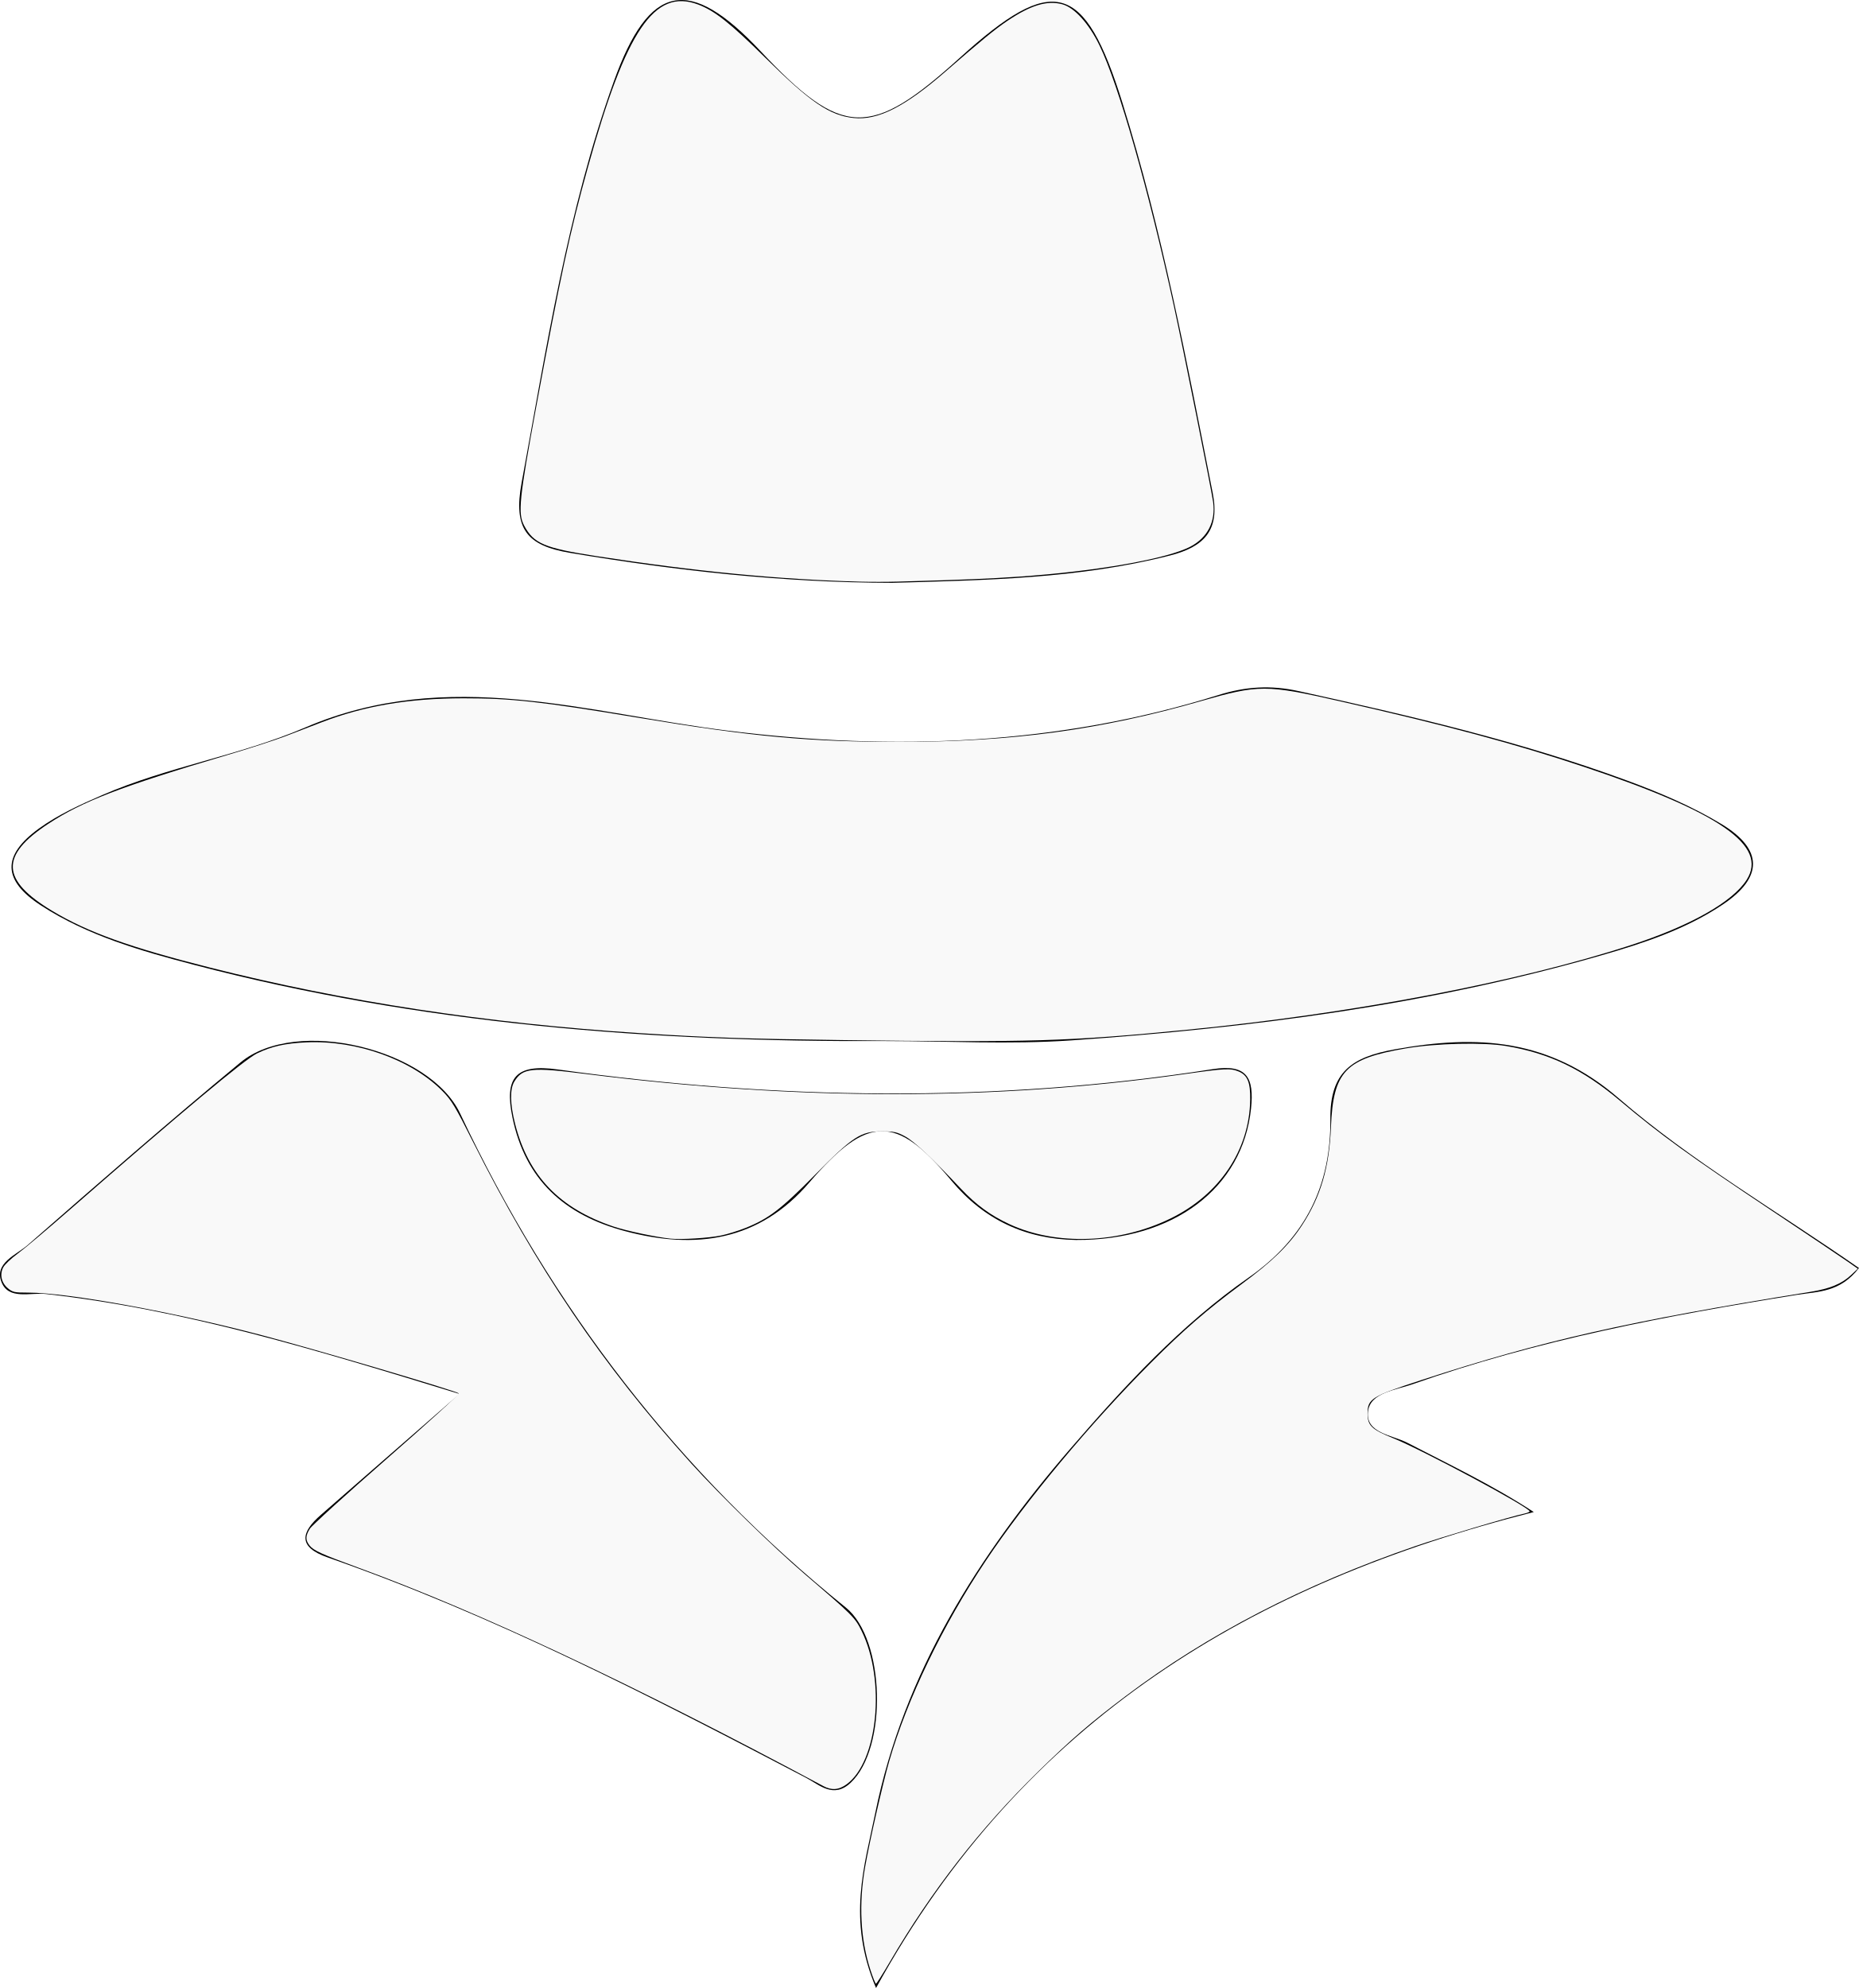
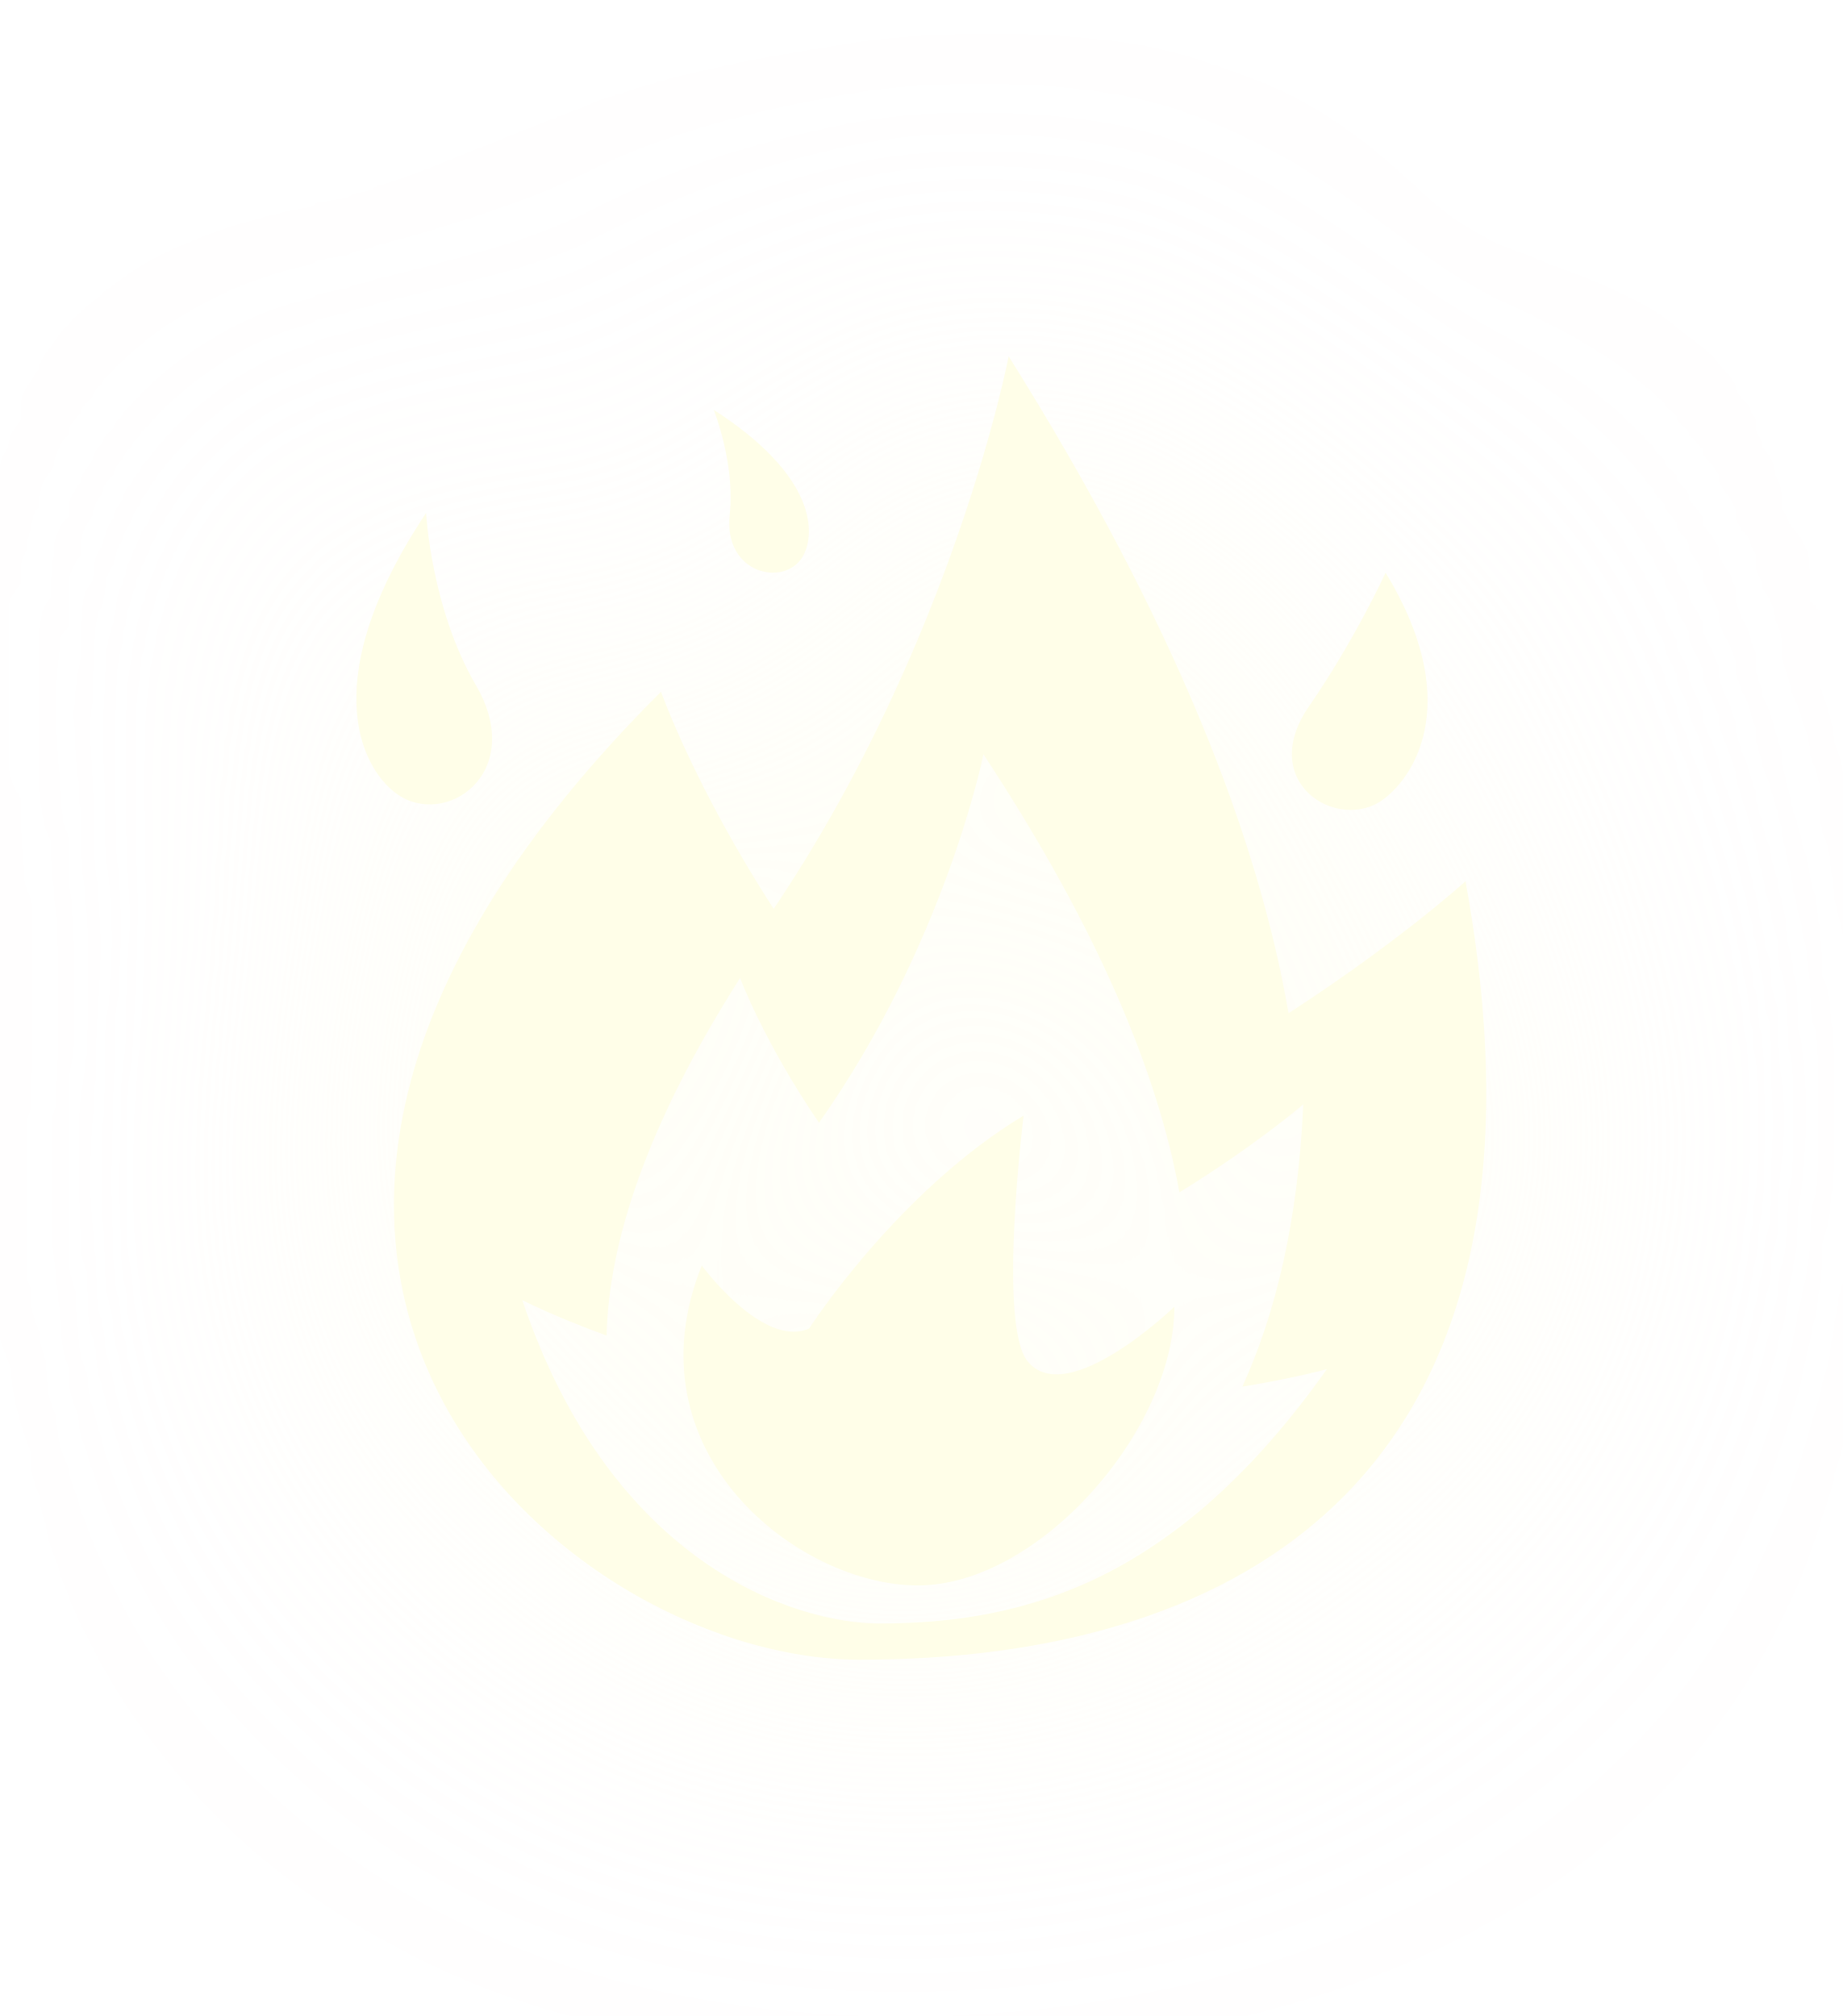
- <svg xmlns="http://www.w3.org/2000/svg" id="Livello_1" data-name="Livello 1" viewBox="0 0 911.52 974.75" version="1.1">
-   <defs id="defs5" />
-   <path d="M525.54,568.22c-114.19.55-227.72-8.28-338.77-37.36-26.12-6.84-52.18-14.26-75.06-29.11-18.95-12.3-19.28-24.52-1-37.75,9.35-6.76,20.2-11.69,30.86-16.32,32.22-14,67.63-19.45,99.57-33.15,70.38-30.21,138.43-7,207.94,1.58,80.66,10,161.44,7.07,240-17.55,13.29-4.17,25.63-4.95,39.45-1.89,54.41,12,108.65,24.57,161,43.86,15.94,5.87,31.88,12.62,46.35,21.39,20.38,12.36,20.26,26.09.63,39.28-18.07,12.15-38.65,18.95-59.43,24.93-85,24.47-172.2,35.65-260.09,41.76C586.65,570,556,568.22,525.54,568.22Z" transform="translate(-91.59 -57.78)" id="path1" />
-   <path d="M529.1,343.55c-53.16-.09-105.69-5.92-158-14.7-21.13-3.54-27.94-11.67-23.72-34.44,12.24-66.21,22.34-132.84,45.14-196.53,17.38-48.56,37-52.34,72.05-15,39.92,42.52,53.81,43,97.69,3.22C608,44.6,623.4,48.59,642,108.21c19.51,62.66,31.61,127.09,44.28,191.39,3.6,18.26-4.27,26.29-20.93,30.54C620.52,341.55,574.75,342.24,529.1,343.55Z" transform="translate(-91.59 -57.78)" id="path2" />
-   <path d="M521.17,1032.53c-14.34-33.54-5.63-60.06-.4-85.72,14-68.87,50.58-126.46,95.74-178.79C643,737.37,670.72,707.27,704,684.11c28.17-19.65,40.25-45.57,39.95-77.65-.22-23.24,10.65-30.38,31.54-34.16,40.5-7.32,75.82-5.43,109.93,24.05,35.72,30.87,77.24,55,117.73,83.16-9.2,12-20.12,11.51-30.22,13.12-64,10.24-127.5,22.27-188.78,43.89-8.16,2.88-20.64,4-21.74,13.35-1.25,10.66,11.88,11.48,19.34,15.35,20.37,10.58,41.14,20.38,61.95,33.93C706.27,833.83,593.65,900.66,521.17,1032.53Z" transform="translate(-91.59 -57.78)" id="path3" />
-   <path d="M316.9,741.25c-69.91-21.45-134.77-41.37-202.78-49-7.61-.84-18.35,3.06-21.81-5.88-3.63-9.38,7.3-13.27,12.88-18.15,34.49-30.17,69-60.32,104.32-89.51,27.41-22.65,92.79-6.58,107.73,25.07C362,698.74,424.41,780,506.37,846c19.23,15.48,20.6,68.75,2.37,85.88-8.45,7.95-15.37,1-21.84-2.39-76.44-40-153-79.58-234.73-108.11-14.48-5.05-13.21-12.17-3.18-20.88C270.41,781.84,291.78,763.16,316.9,741.25Z" transform="translate(-91.59 -57.78)" id="path4" />
-   <path d="M619.19,665.76c-24.71-.43-45-9.84-61-29C531,604,517,604.33,488.46,637.58c-24.62,28.71-55.75,33.1-90.53,23.8-29.37-7.87-48.79-24.93-55.09-55.85-4-19.48,1.63-26.23,22.16-23.38C472.05,597,579.23,598.79,686.3,582c16.77-2.62,20.34,4.13,18.75,19.34C701,640.27,667.14,666,619.19,665.76Z" transform="translate(-91.59 -57.78)" id="path5" />
-   <path style="fill:#f9f9f9;stroke-width:0.837" d="M 412.909,509.97 C 365.677,509.364 347.338,508.736 313.761,506.574 238.825,501.748 168.838,491.075 102.975,474.426 63.615,464.477 43.049,457.09 25.684,446.664 0.458,431.517 -0.108,419.532 23.667,403.927 40.483,392.89 59.062,385.746 111.039,370.33 c 10.912,-3.236 23.901,-7.44 28.866,-9.342 4.965,-1.902 12.98,-4.977 17.812,-6.834 20.936,-8.046 42.706,-11.736 69.446,-11.772 23.381,-0.032 38.18,1.606 85.343,9.445 56.748,9.432 84.275,11.974 129.269,11.937 54.724,-0.045 98.115,-5.932 146.84,-19.922 28.66,-8.229 32.216,-8.227 68.609,0.029 52.088,11.817 86.183,20.985 119.647,32.175 66.677,22.295 90.209,38.646 79.63,55.328 -6.874,10.839 -27.598,22.547 -56.621,31.986 -56.123,18.254 -136.554,33.593 -217.959,41.567 -58.025,5.684 -76.398,6.232 -169.012,5.044 z" id="path6" />
-   <path style="fill:#f9f9f9;stroke-width:0.837" d="m 421.694,285.199 c -39.88,-1.064 -80.689,-5.018 -129.269,-12.525 -25.466,-3.935 -30.717,-6.156 -35.398,-14.972 -3.171,-5.971 -2.455,-12.982 5.981,-58.569 11.654,-62.978 16.642,-86.069 25.329,-117.266 18.676,-67.065 32.606,-87.66 53.901,-79.692 8.175,3.059 15.769,9.072 33.207,26.297 22.058,21.788 31.407,28.147 43.191,29.379 11.828,1.236 25.066,-5.447 44.893,-22.662 17.988,-15.619 24.352,-20.837 30.345,-24.881 11.492,-7.755 19.525,-10.208 26.969,-8.235 5.979,1.584 13.051,9.384 18.31,20.194 9.335,19.19 23.998,70.586 36.551,128.119 4.23,19.388 18.477,90.574 19.178,95.825 1.271,9.523 -2.669,17.29 -11.033,21.748 -11.384,6.068 -46.398,12.21 -84.341,14.795 -15.638,1.065 -25.475,1.468 -59.405,2.43 -5.062,0.144 -13.345,0.151 -18.407,0.015 z" id="path7" />
-   <path style="fill:#f9f9f9;stroke-width:0.837" d="M 403.673,875.725 C 309.695,825.435 235.39,790.52 176.124,768.801 c -18.492,-6.777 -22.369,-8.536 -24.346,-11.05 -2.052,-2.608 -2.01,-4.688 0.165,-8.208 0.966,-1.563 17.949,-16.986 37.741,-34.272 19.791,-17.286 35.661,-31.729 35.267,-32.094 -1.315,-1.22 -69.402,-21.326 -96.1,-28.379 -43.71,-11.547 -95.481,-21.002 -114.997,-21.002 -6.773,0 -7.682,-0.195 -9.996,-2.142 -3.182,-2.677 -4.086,-6.732 -2.28,-10.224 0.719,-1.391 3.859,-4.389 6.977,-6.661 3.118,-2.273 14.899,-12.193 26.18,-22.046 54.431,-47.538 85.216,-73.244 91.251,-76.196 7.06,-3.454 13.749,-4.958 24.201,-5.442 24.728,-1.145 51.624,8.497 66.858,23.97 4.384,4.453 6.237,7.539 14.966,24.928 30.672,61.104 63.757,109.852 106.884,157.483 14.178,15.658 40.132,40.978 55.608,54.248 23.68,20.304 24.762,21.386 28,27.99 11.887,24.24 7.986,64.049 -7.365,75.169 -3.879,2.81 -7.326,3.066 -11.464,0.852 z" id="path8" />
-   <path style="fill:#f9f9f9;stroke-width:0.837" d="m 328.821,607.328 c -7.138,-0.742 -21.543,-3.786 -27.774,-5.868 -26.614,-8.894 -41.945,-24.838 -48.458,-50.395 -2.488,-9.765 -2.616,-17.07 -0.363,-20.765 4.049,-6.641 8.33,-7.092 35.178,-3.707 104.298,13.15 200.504,13.176 293.262,0.077 19.951,-2.817 22.77,-2.954 26.746,-1.292 4.33,1.809 5.775,5.363 5.642,13.871 -0.387,24.648 -15.037,46.467 -39.081,58.203 -25.185,12.293 -56.099,13.39 -78.937,2.801 -9.242,-4.285 -16.339,-9.457 -23.747,-17.307 -14.294,-15.146 -23.041,-23.351 -27.423,-25.725 -4.015,-2.175 -5.455,-2.493 -11.295,-2.493 -10.57,0 -14.131,2.309 -33.049,21.431 -16.635,16.814 -22.618,21.384 -33.913,25.907 -3.534,1.415 -8.927,3.087 -11.985,3.715 -6.109,1.255 -19.548,2.093 -24.803,1.547 z" id="path9" />
-   <path style="fill:#f9f9f9;stroke-width:0.837" d="m 426.782,965.756 c -4.881,-15.069 -5.751,-32.273 -2.551,-50.411 2.278,-12.91 8.661,-40.925 11.769,-51.654 8.916,-30.778 26.252,-66.758 47.451,-98.483 19.717,-29.507 51.123,-67.156 81.005,-97.106 15.969,-16.005 27.384,-25.905 44.213,-38.345 15.3,-11.31 23.427,-19.23 29.861,-29.101 9.098,-13.958 13.277,-28.177 14.113,-48.018 1.153,-27.386 6.993,-33.514 36.778,-38.595 14.703,-2.508 37.771,-3.06 49.074,-1.174 21.306,3.554 37.476,11.33 56.021,26.938 19.818,16.68 33.576,26.639 74.392,53.853 17.717,11.812 34.435,23.036 37.15,24.942 l 4.937,3.464 -3.264,3.079 c -4.596,4.335 -10.374,6.724 -20.027,8.281 -90.12,14.535 -130.872,23.773 -190.587,43.202 -24.543,7.985 -26.507,9.202 -26.507,16.418 0,5.956 1.909,7.8 12.55,12.124 14.709,5.978 66.903,33.948 66.928,35.867 0.004,0.309 -1.216,0.819 -2.712,1.134 -6.608,1.393 -40.77,11.581 -53.339,15.909 -54.724,18.84 -102.006,43.322 -142.101,73.578 -17.229,13.001 -26.705,21.172 -42.711,36.829 -28.676,28.051 -52.295,58.341 -72.908,93.504 -3.439,5.867 -6.489,10.668 -6.777,10.668 -0.288,0 -1.53,-3.106 -2.759,-6.903 z" id="path10" />
+ <svg xmlns="http://www.w3.org/2000/svg" width="106" height="116" viewBox="0 0 106 116" fill="none">
+   <g filter="url(#filter0_d_1019_934)">
+     <path d="M84.309 50.709C84.309 50.709 80.498 54.171 74.127 58.301C72.39 48.199 67.57 35.727 58.025 20.5C58.025 20.5 54.904 36.834 44.509 52.294C39.972 45.296 38.026 39.803 38.026 39.803C5.319 72.401 32.431 95.5 49.459 95.5C71.314 95.5 90.546 85.049 84.309 50.709ZM50.579 93.415C45.816 93.415 35.186 90.095 30.047 74.811C30.047 74.811 31.894 75.756 34.896 76.85C35.019 71.566 37.142 64.805 42.576 56.275C42.576 56.275 43.939 59.938 47.114 64.603C54.39 54.295 56.575 43.401 56.575 43.401C63.258 53.557 66.631 61.874 67.849 68.61C72.306 65.855 74.975 63.545 74.975 63.545C74.671 70.324 73.362 75.636 71.469 79.789C74.45 79.3 76.334 78.78 76.334 78.78C67.75 90.903 59.087 93.415 50.579 93.415Z" fill="#FFFEE8" />
+     <path d="M40.371 72.817C40.371 72.817 43.877 77.6 46.544 76.445C46.544 76.445 51.612 68.569 58.886 64.19C58.886 64.19 57.392 76.198 59.11 78.32C61.387 81.142 67.559 75.19 67.559 75.19C67.559 82.285 59.77 91.225 52.801 91.225C45.882 91.225 36.074 83.53 40.371 72.817ZM75.3 40.648C77.926 36.846 79.711 32.953 79.711 32.953C84.115 40.171 81.516 44.561 79.581 45.995C76.985 47.922 72.269 45.041 75.3 40.648ZM27.371 39.414C24.801 35.008 24.512 29.516 24.512 29.516C18.234 38.95 20.686 44.087 22.775 45.642C25.577 47.73 30.337 44.505 27.371 39.414ZM41.979 29.614C42.299 26.652 41.057 23.581 41.057 23.581C47.012 27.411 46.941 30.747 46.165 32.046C45.119 33.789 41.607 33.035 41.979 29.614Z" fill="#FFFEE8" />
+   </g>
+   <defs>
+     <filter id="filter0_d_1019_934" x="-7" y="-2" width="120" height="120" filterUnits="userSpaceOnUse" color-interpolation-filters="sRGB">
+       <feFlood flood-opacity="0" result="BackgroundImageFix" />
+       <feColorMatrix in="SourceAlpha" type="matrix" values="0 0 0 0 0 0 0 0 0 0 0 0 0 0 0 0 0 0 127 0" result="hardAlpha" />
+       <feOffset />
+       <feGaussianBlur stdDeviation="10" />
+       <feColorMatrix type="matrix" values="0 0 0 0 1 0 0 0 0 0.996 0 0 0 0 0.91 0 0 0 0.5 0" />
+       <feBlend mode="normal" in2="BackgroundImageFix" result="effect1_dropShadow_1019_934" />
+       <feBlend mode="normal" in="SourceGraphic" in2="effect1_dropShadow_1019_934" result="shape" />
+     </filter>
+   </defs>
</svg>
